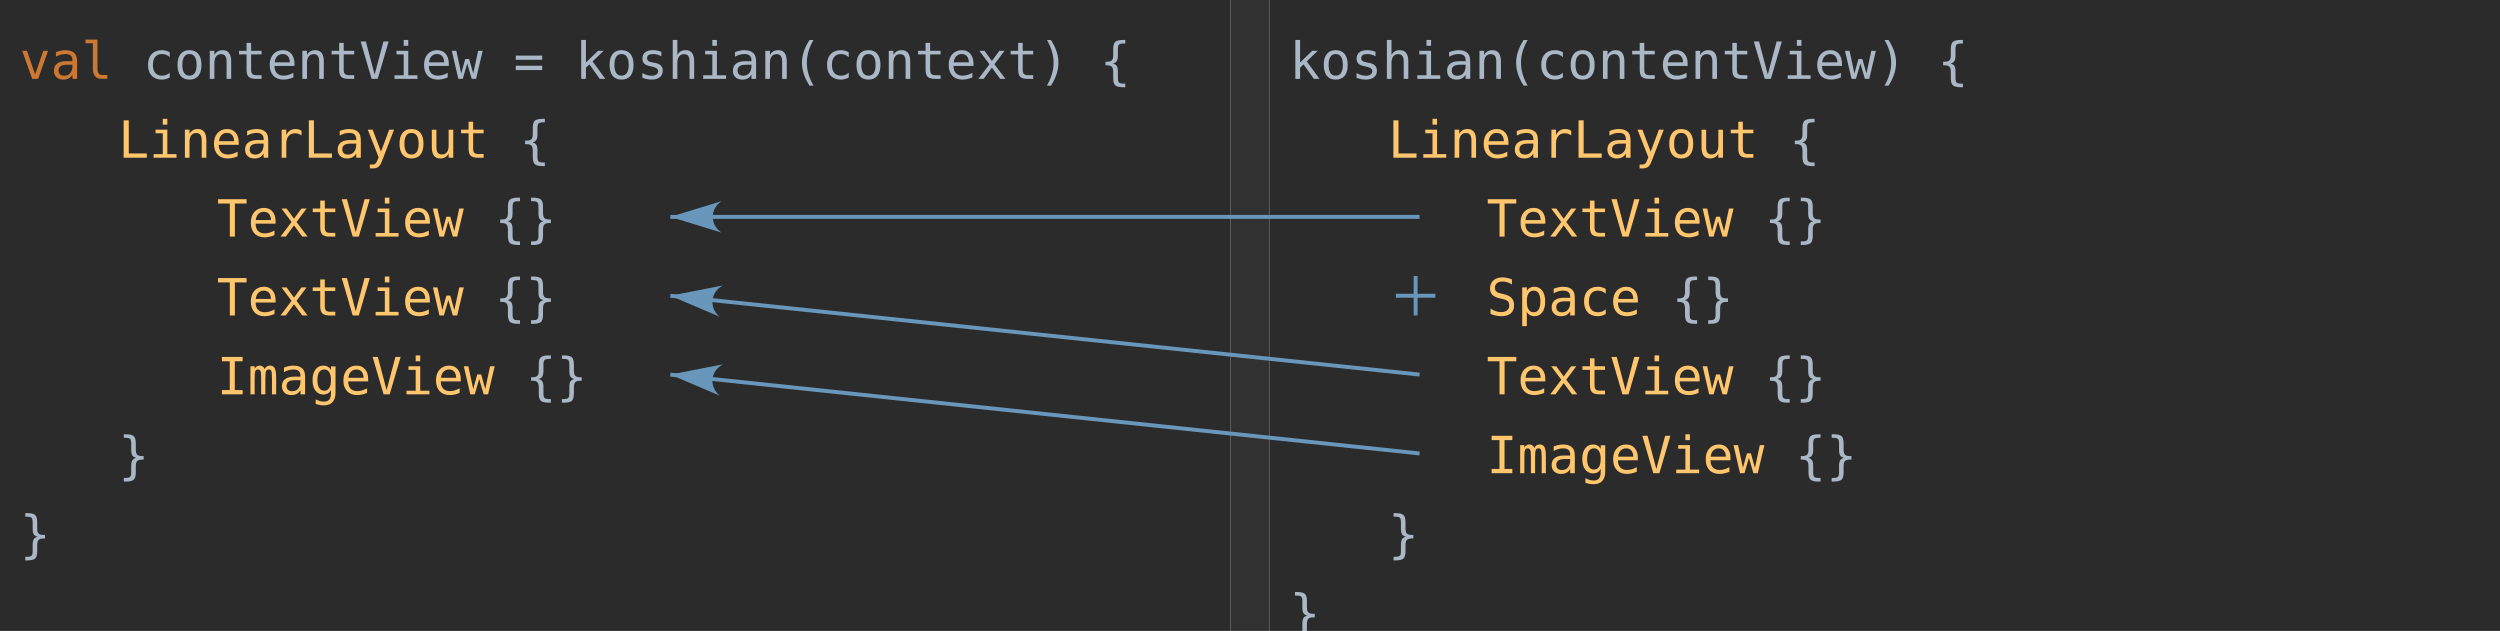
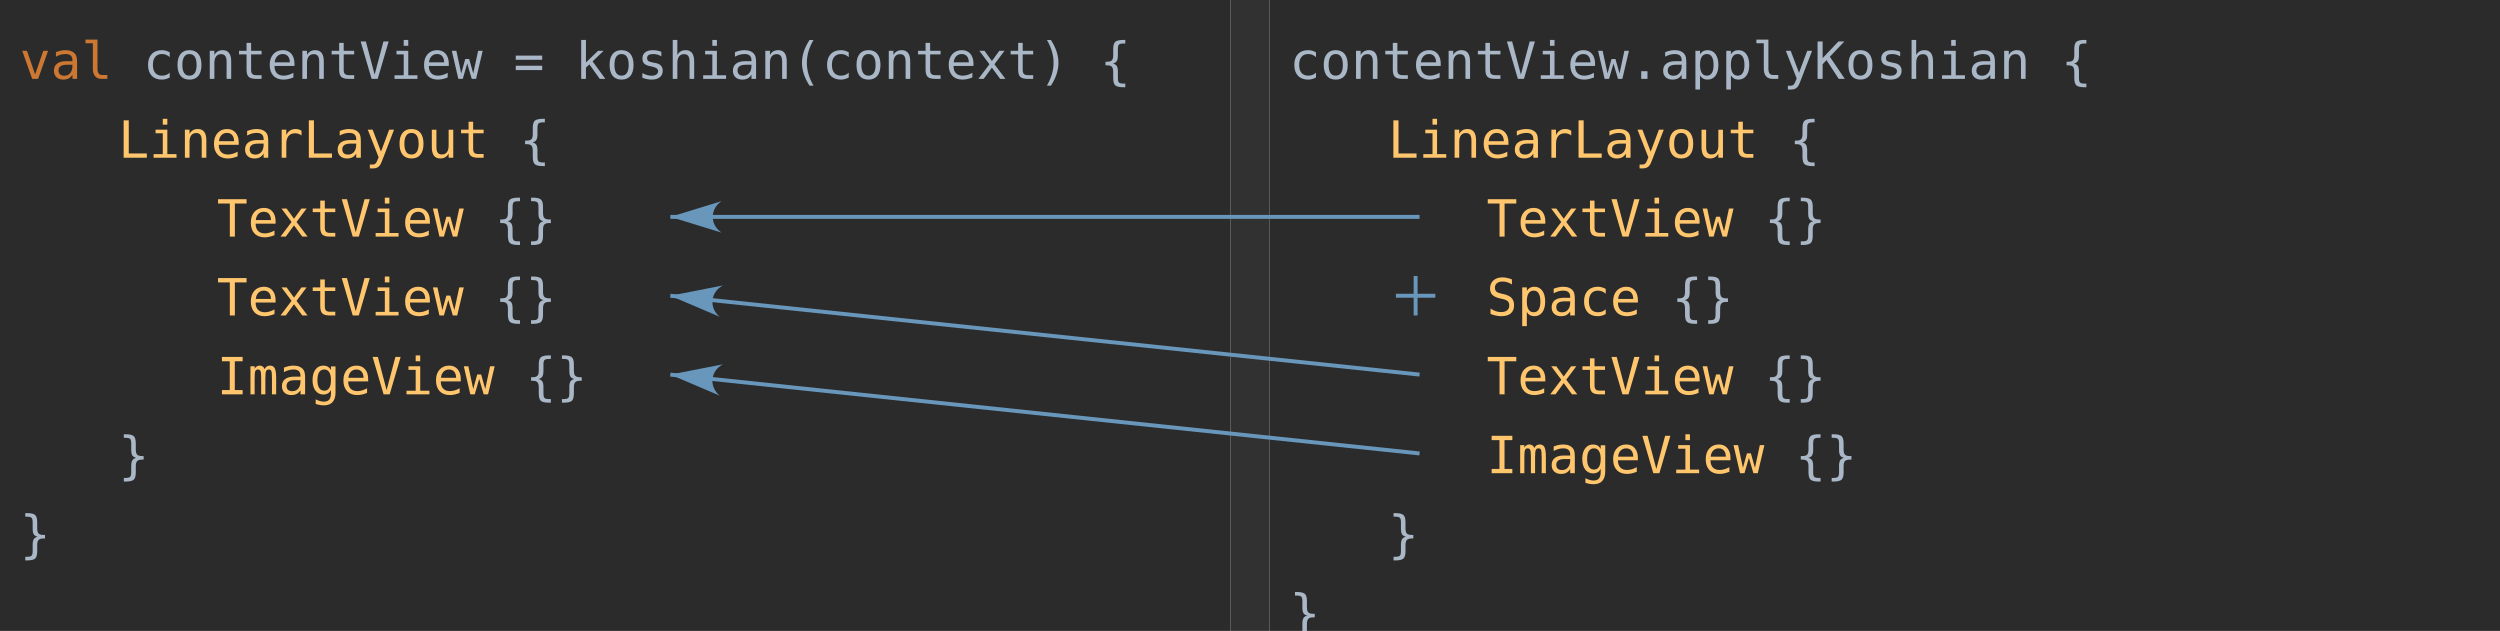
<svg xmlns="http://www.w3.org/2000/svg" width="634" height="160" viewBox="0 0 634 160">
  <defs>
    <marker id="arrow" orient="auto" overflow="visible">
      <path stroke-linejoin="round" fill="#6897bb" d="M -13,4 L 0,0 -13,-4 C -10,-2 -10,2 -13,4 z" />
    </marker>
  </defs>
  <g font-family="monospace" font-size="13px">
    <rect width="312" height="160" fill="#2b2b2b" />
    <text x="5" y="20">
      <tspan fill="#cc7832">val</tspan>
      <tspan fill="#a9b7c6">contentView = koshian(context) {</tspan>
    </text>
    <text x="30" y="40">
      <tspan fill="#ffc66d">LinearLayout</tspan>
      <tspan fill="#a9b7c6">{</tspan>
    </text>
    <text x="55" y="60">
      <tspan fill="#ffc66d">TextView</tspan>
      <tspan fill="#a9b7c6">{}</tspan>
    </text>
    <text x="55" y="80">
      <tspan fill="#ffc66d">TextView</tspan>
      <tspan fill="#a9b7c6">{}</tspan>
    </text>
    <text x="55" y="100">
      <tspan fill="#ffc66d">ImageView</tspan>
      <tspan fill="#a9b7c6">{}</tspan>
    </text>
    <text x="30" y="120">
      <tspan fill="#a9b7c6">}</tspan>
    </text>
    <text x="5" y="140">
      <tspan fill="#a9b7c6">}</tspan>
    </text>
  </g>
  <rect x="312" width="10" height="160" fill="#313131" />
  <g font-family="monospace" font-size="13px" transform="translate(322 0)">
    <rect width="312" height="160" fill="#2b2b2b" />
    <text x="5" y="20">
-       <tspan fill="#a9b7c6">koshian(contentView) {</tspan>
+       <tspan fill="#a9b7c6">contentView.applyKoshian {</tspan>
    </text>
    <text x="30" y="40">
      <tspan fill="#ffc66d">LinearLayout</tspan>
      <tspan fill="#a9b7c6">{</tspan>
    </text>
    <text x="55" y="60">
      <tspan fill="#ffc66d">TextView</tspan>
      <tspan fill="#a9b7c6">{}</tspan>
    </text>
    <text x="55" y="80">
      <tspan fill="#ffc66d">Space</tspan>
      <tspan fill="#a9b7c6">{}</tspan>
    </text>
    <text x="55" y="100">
      <tspan fill="#ffc66d">TextView</tspan>
      <tspan fill="#a9b7c6">{}</tspan>
    </text>
    <text x="55" y="120">
      <tspan fill="#ffc66d">ImageView</tspan>
      <tspan fill="#a9b7c6">{}</tspan>
    </text>
    <text x="30" y="140">
      <tspan fill="#a9b7c6">}</tspan>
    </text>
    <text x="5" y="160">
      <tspan fill="#a9b7c6">}</tspan>
    </text>
  </g>
  <g stroke="#6897bb" stroke-width="1px">
    <path marker-end="url(#arrow)" d="M 360,55 170,55" />
    <path marker-end="url(#arrow)" d="M 360,95 170,75" />
    <path marker-end="url(#arrow)" d="M 360,115 170,95" />
  </g>
  <g stroke="#6897bb" stroke-width="1px">
    <line x1="354" x2="364" y1="75" y2="75" />
    <line x1="359" x2="359" y1="70" y2="80" />
  </g>
</svg>
